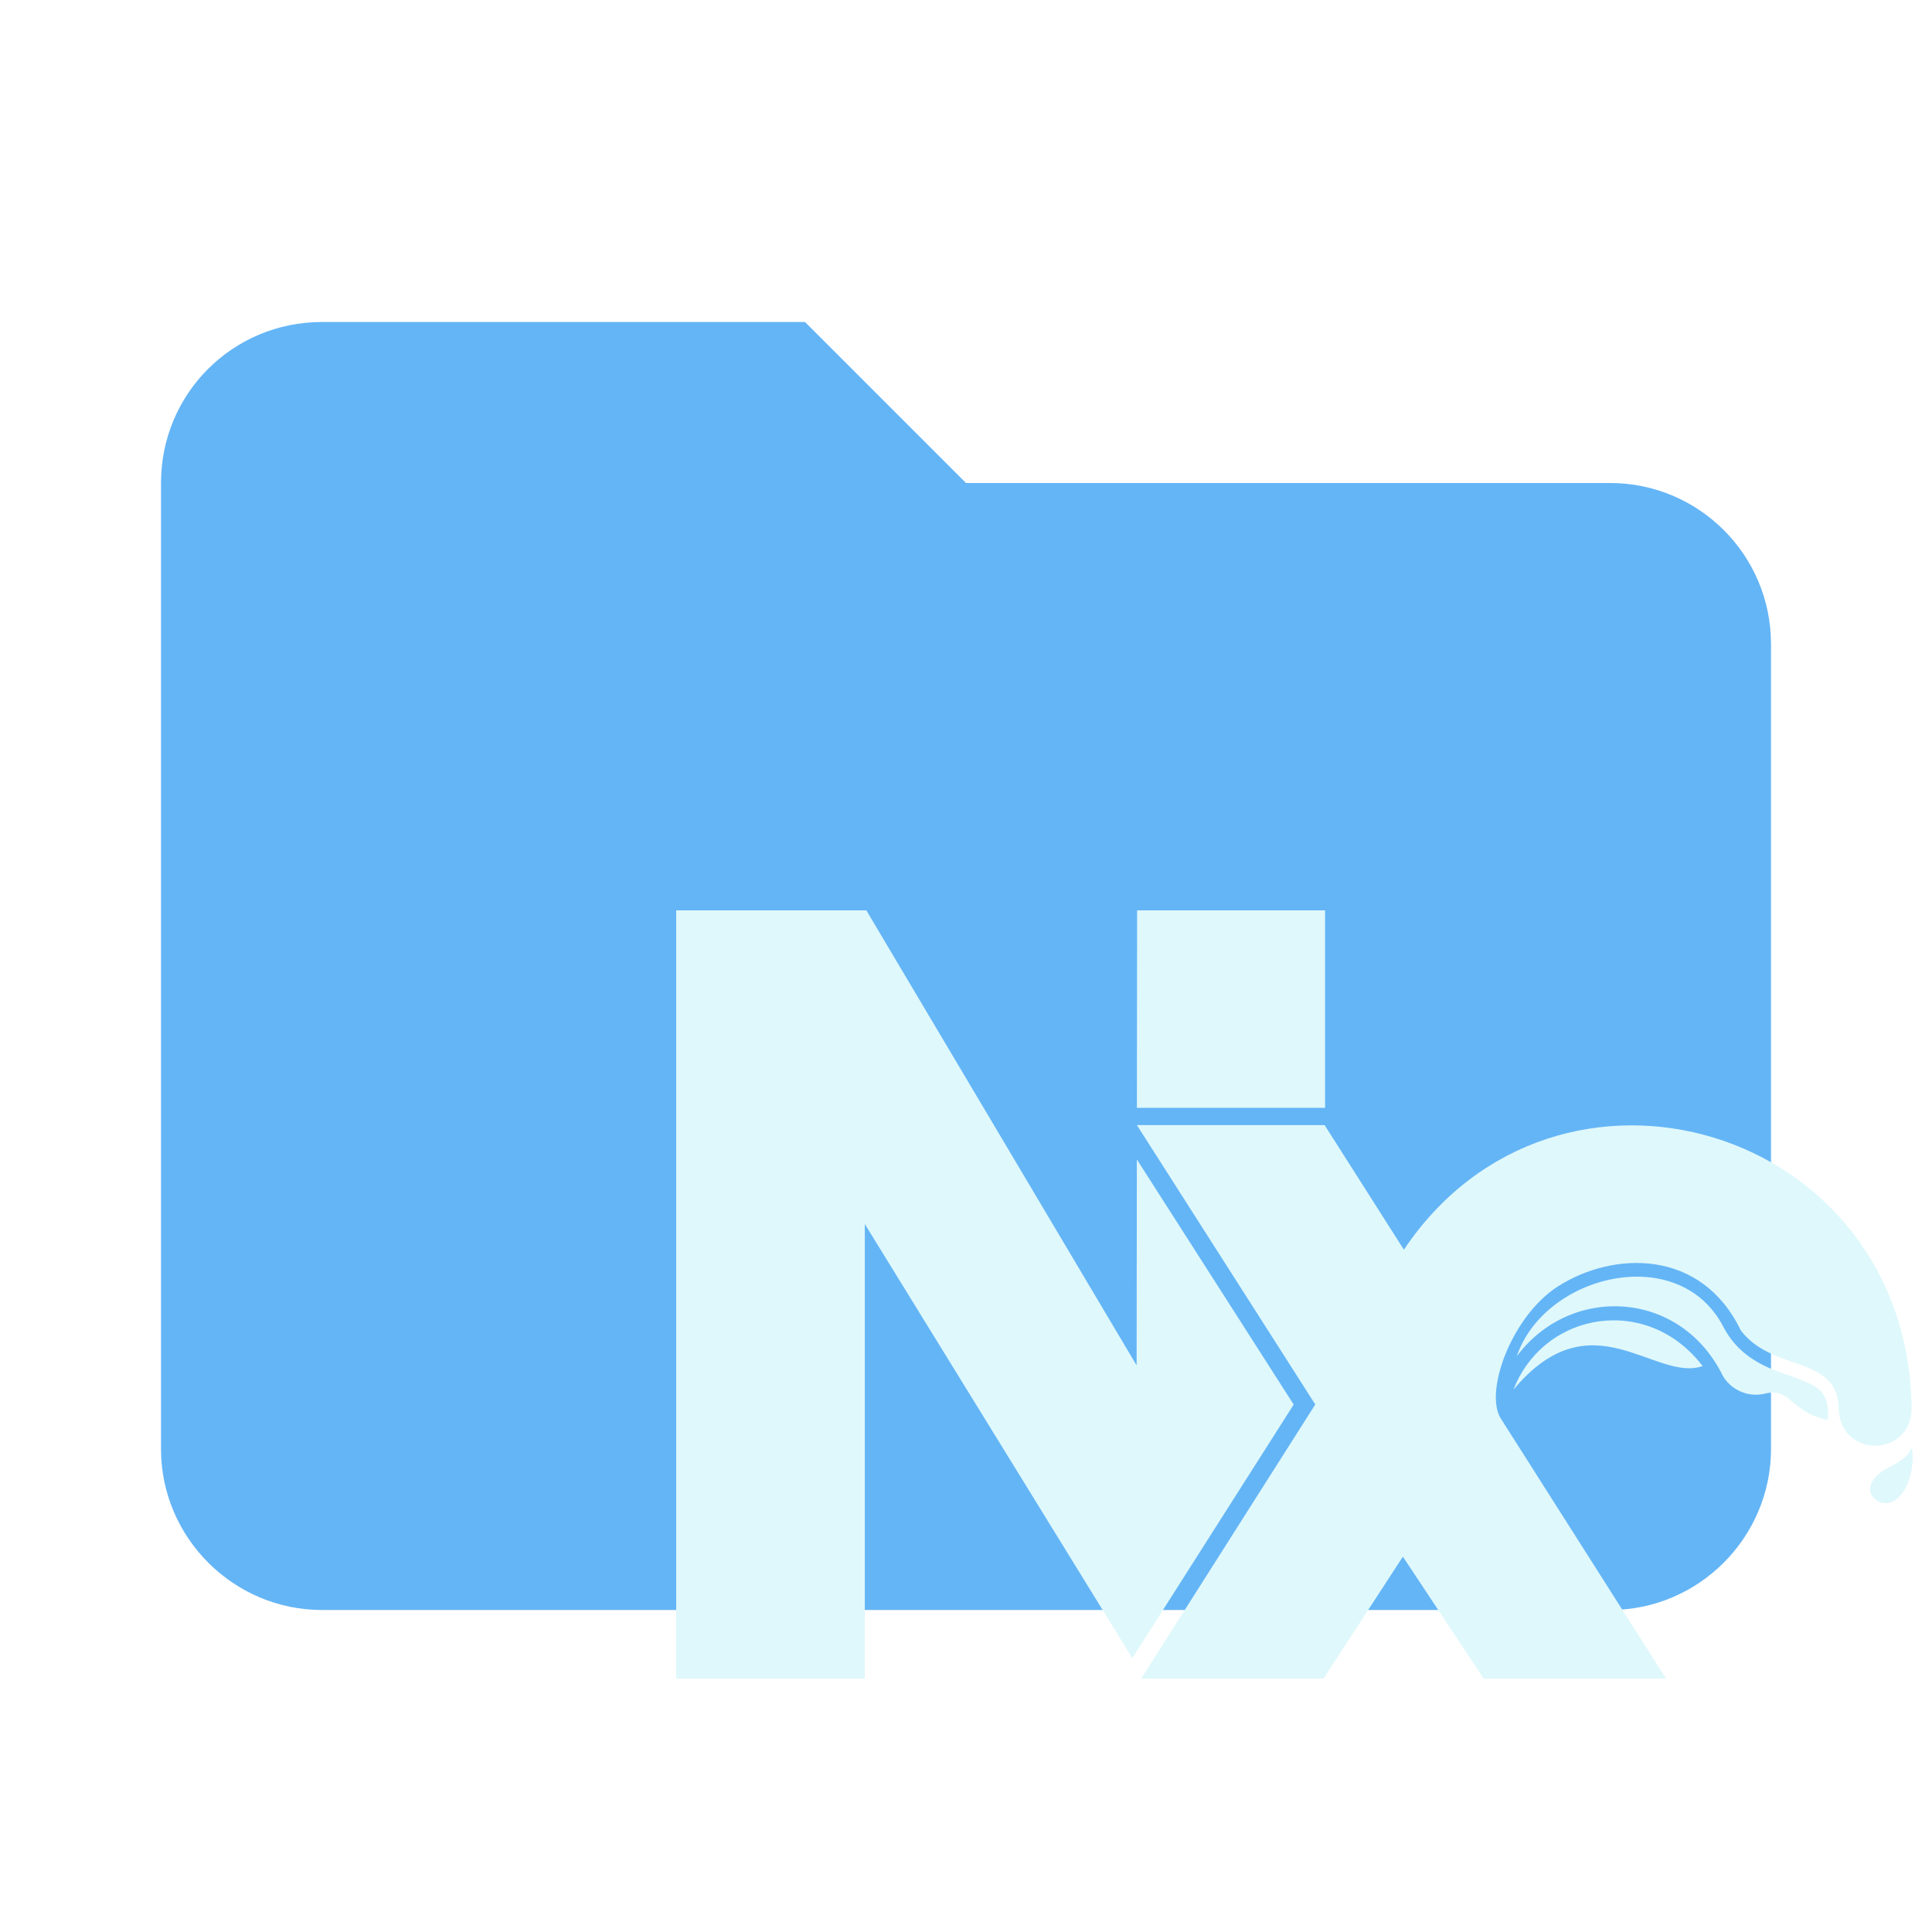
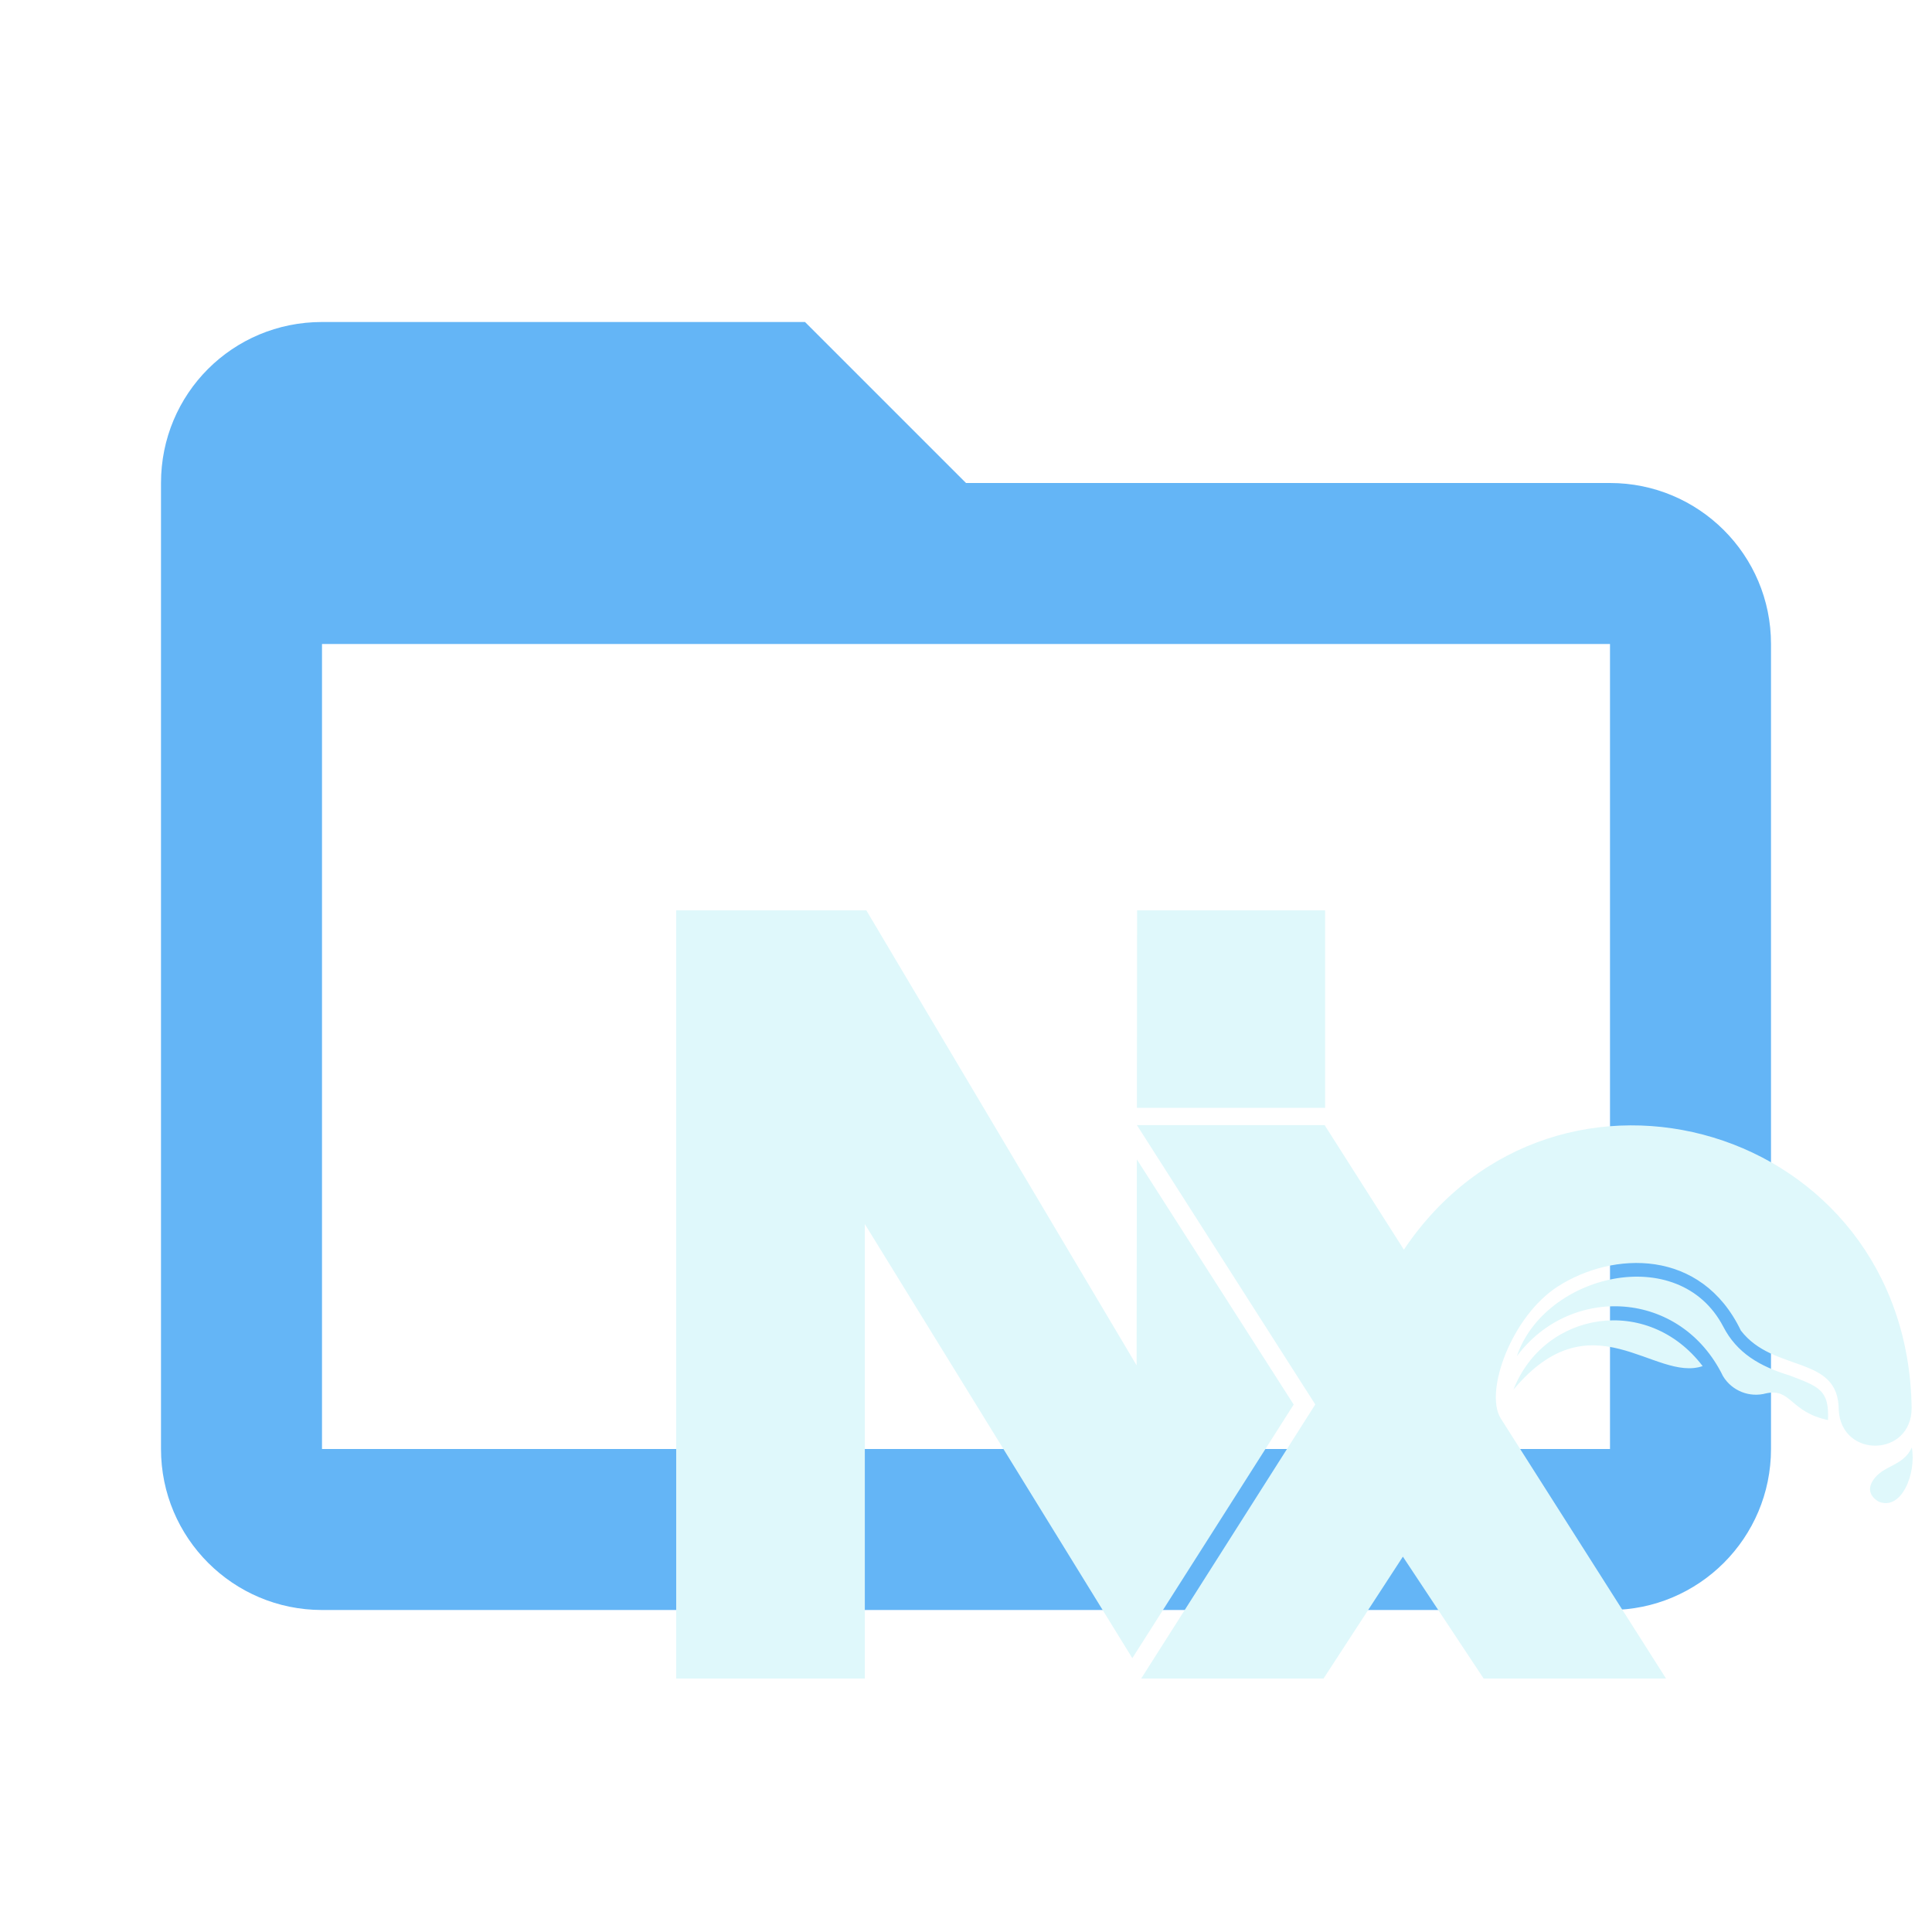
<svg xmlns="http://www.w3.org/2000/svg" width="16px" height="16px" clip-rule="evenodd" fill-rule="evenodd" stroke-linejoin="round" stroke-miterlimit="1.41" viewBox="0 0 24 24">
-   <path d="M10 4H4c-1.11 0-2 .89-2 2v12c0 1.1.9 2 2 2h16c1.1 0 2-.9 2-2V8a2 2 0 0 0-2-2h-8z" fill="#64B5F6" data-folderColor="Nx" fill-rule="nonzero" />
+   <path fill="#64B5F6" data-folderColor="Nx" d="M20,18H4V8H20M20,6H12L10,4H4C2.89,4 2,4.89 2,6V18A2,2 0 0,0 4,20H20A2,2 0 0,0 22,18V8C22,6.89 21.1,6 20,6Z" />
  <path fill="#DFF8FB" data-folderIconColor="Nx" transform="scale(0.03) translate(280 280)" d="M255.687,301.598l-64.939-101.508l-0.098,85.288L78.733,96.959H0v318.083h78.107V226.857l110.763,179.752L255.687,301.598z M190.767,178.724h77.931V96.959h-77.853L190.767,178.724z M425.03,285.672c-22.742-29.859-65.596-22.799-78.342,9.744C379.091,256.639,405.118,292.494,425.03,285.672z M433.463,289.839c3.687,6.085,10.96,8.99,17.825,7.122c10.507-2.25,9.783,7.689,25.651,11.055c0.514-12.492-3.629-13.779-15.966-18.49c-12.383-3.78-21.758-9.281-27.392-20.172c-18.452-35.375-74.146-21.542-85.483,12.209C370.354,251.747,415.947,253.931,433.463,289.839z M301.315,237.461l-32.812-51.576l-77.735-0l73.861,115.674l-72.081,113.482h75.505l32.851-50.46l33.438,50.46h75.524l-68.481-107.769c-6.815-11.101,4.56-42.359,23.781-54.638c22.721-14.514,59.244-15.835,75.692,18.324c13.52,17.609,40.521,9.9,40.521,32.871c1.071,20.186,30.24,19.556,30.19-0.9C509.772,185.656,364.348,143.566,301.315,237.461z M497.972,341.806c0,0-6.183-3.013-2.426-8.785c4.168-6.437,12.405-5.694,16.103-13.637C513.592,330.301,507.266,345.657,497.972,341.806z" />
</svg>
